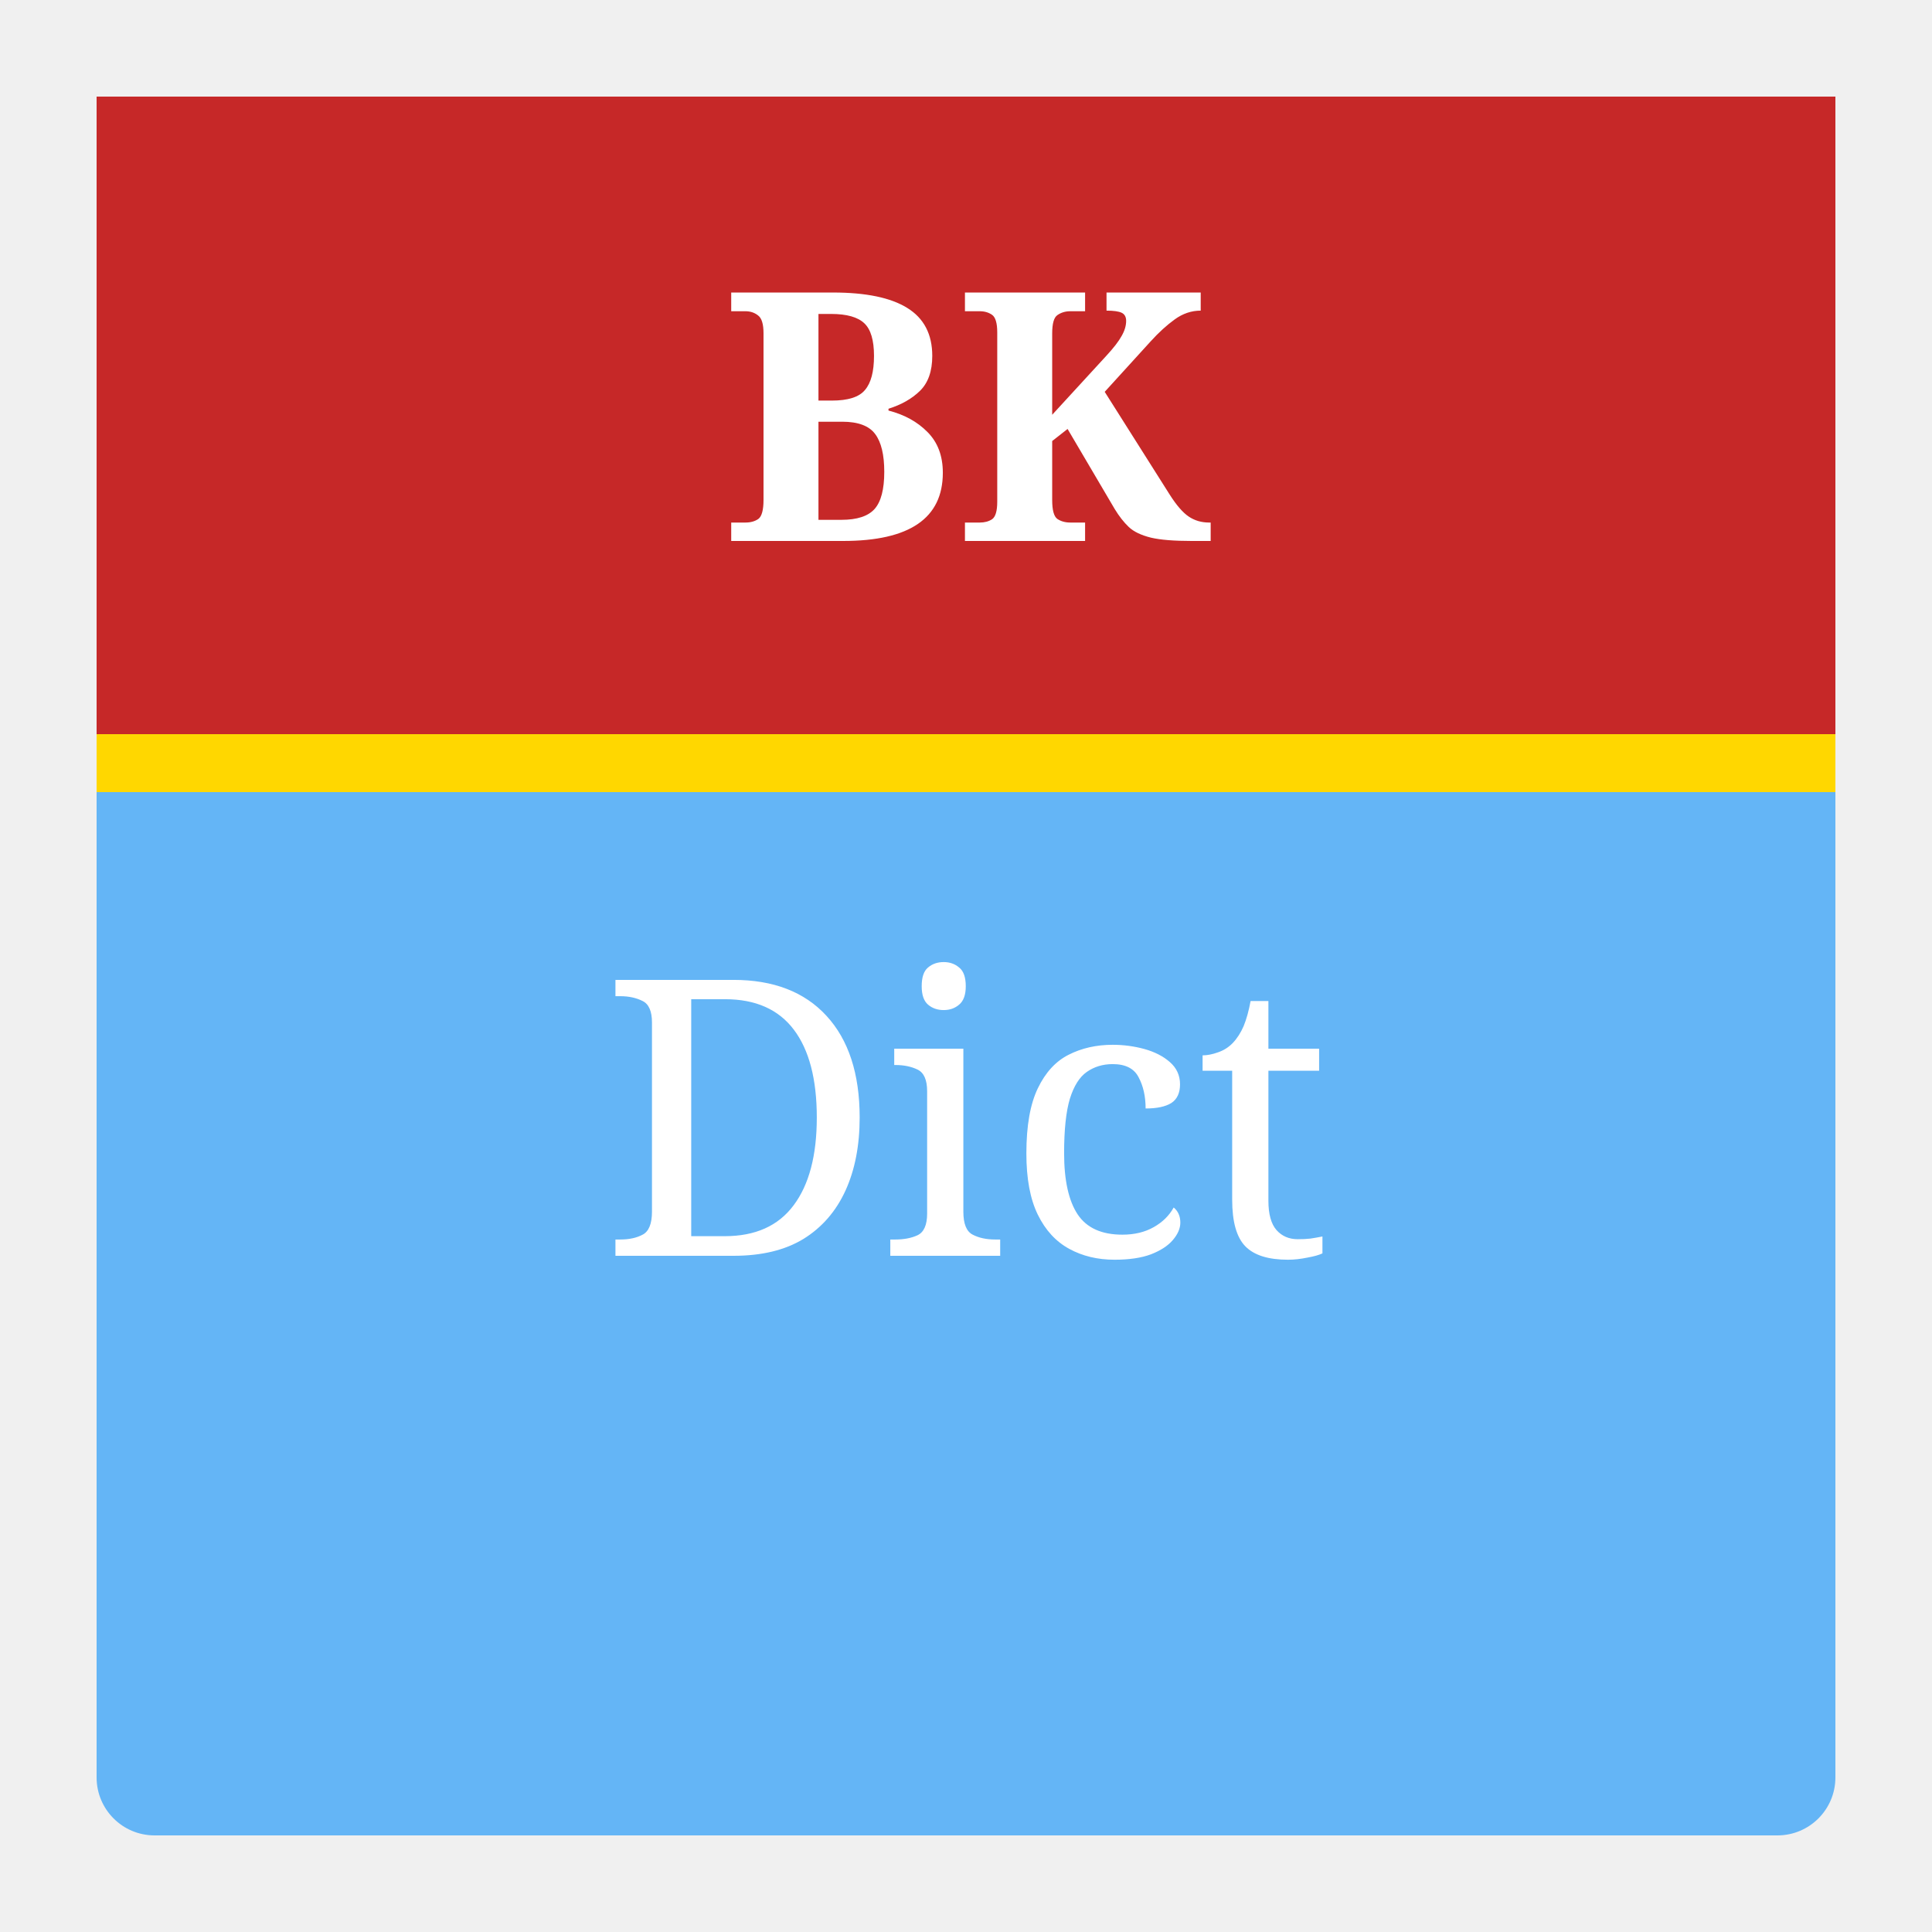
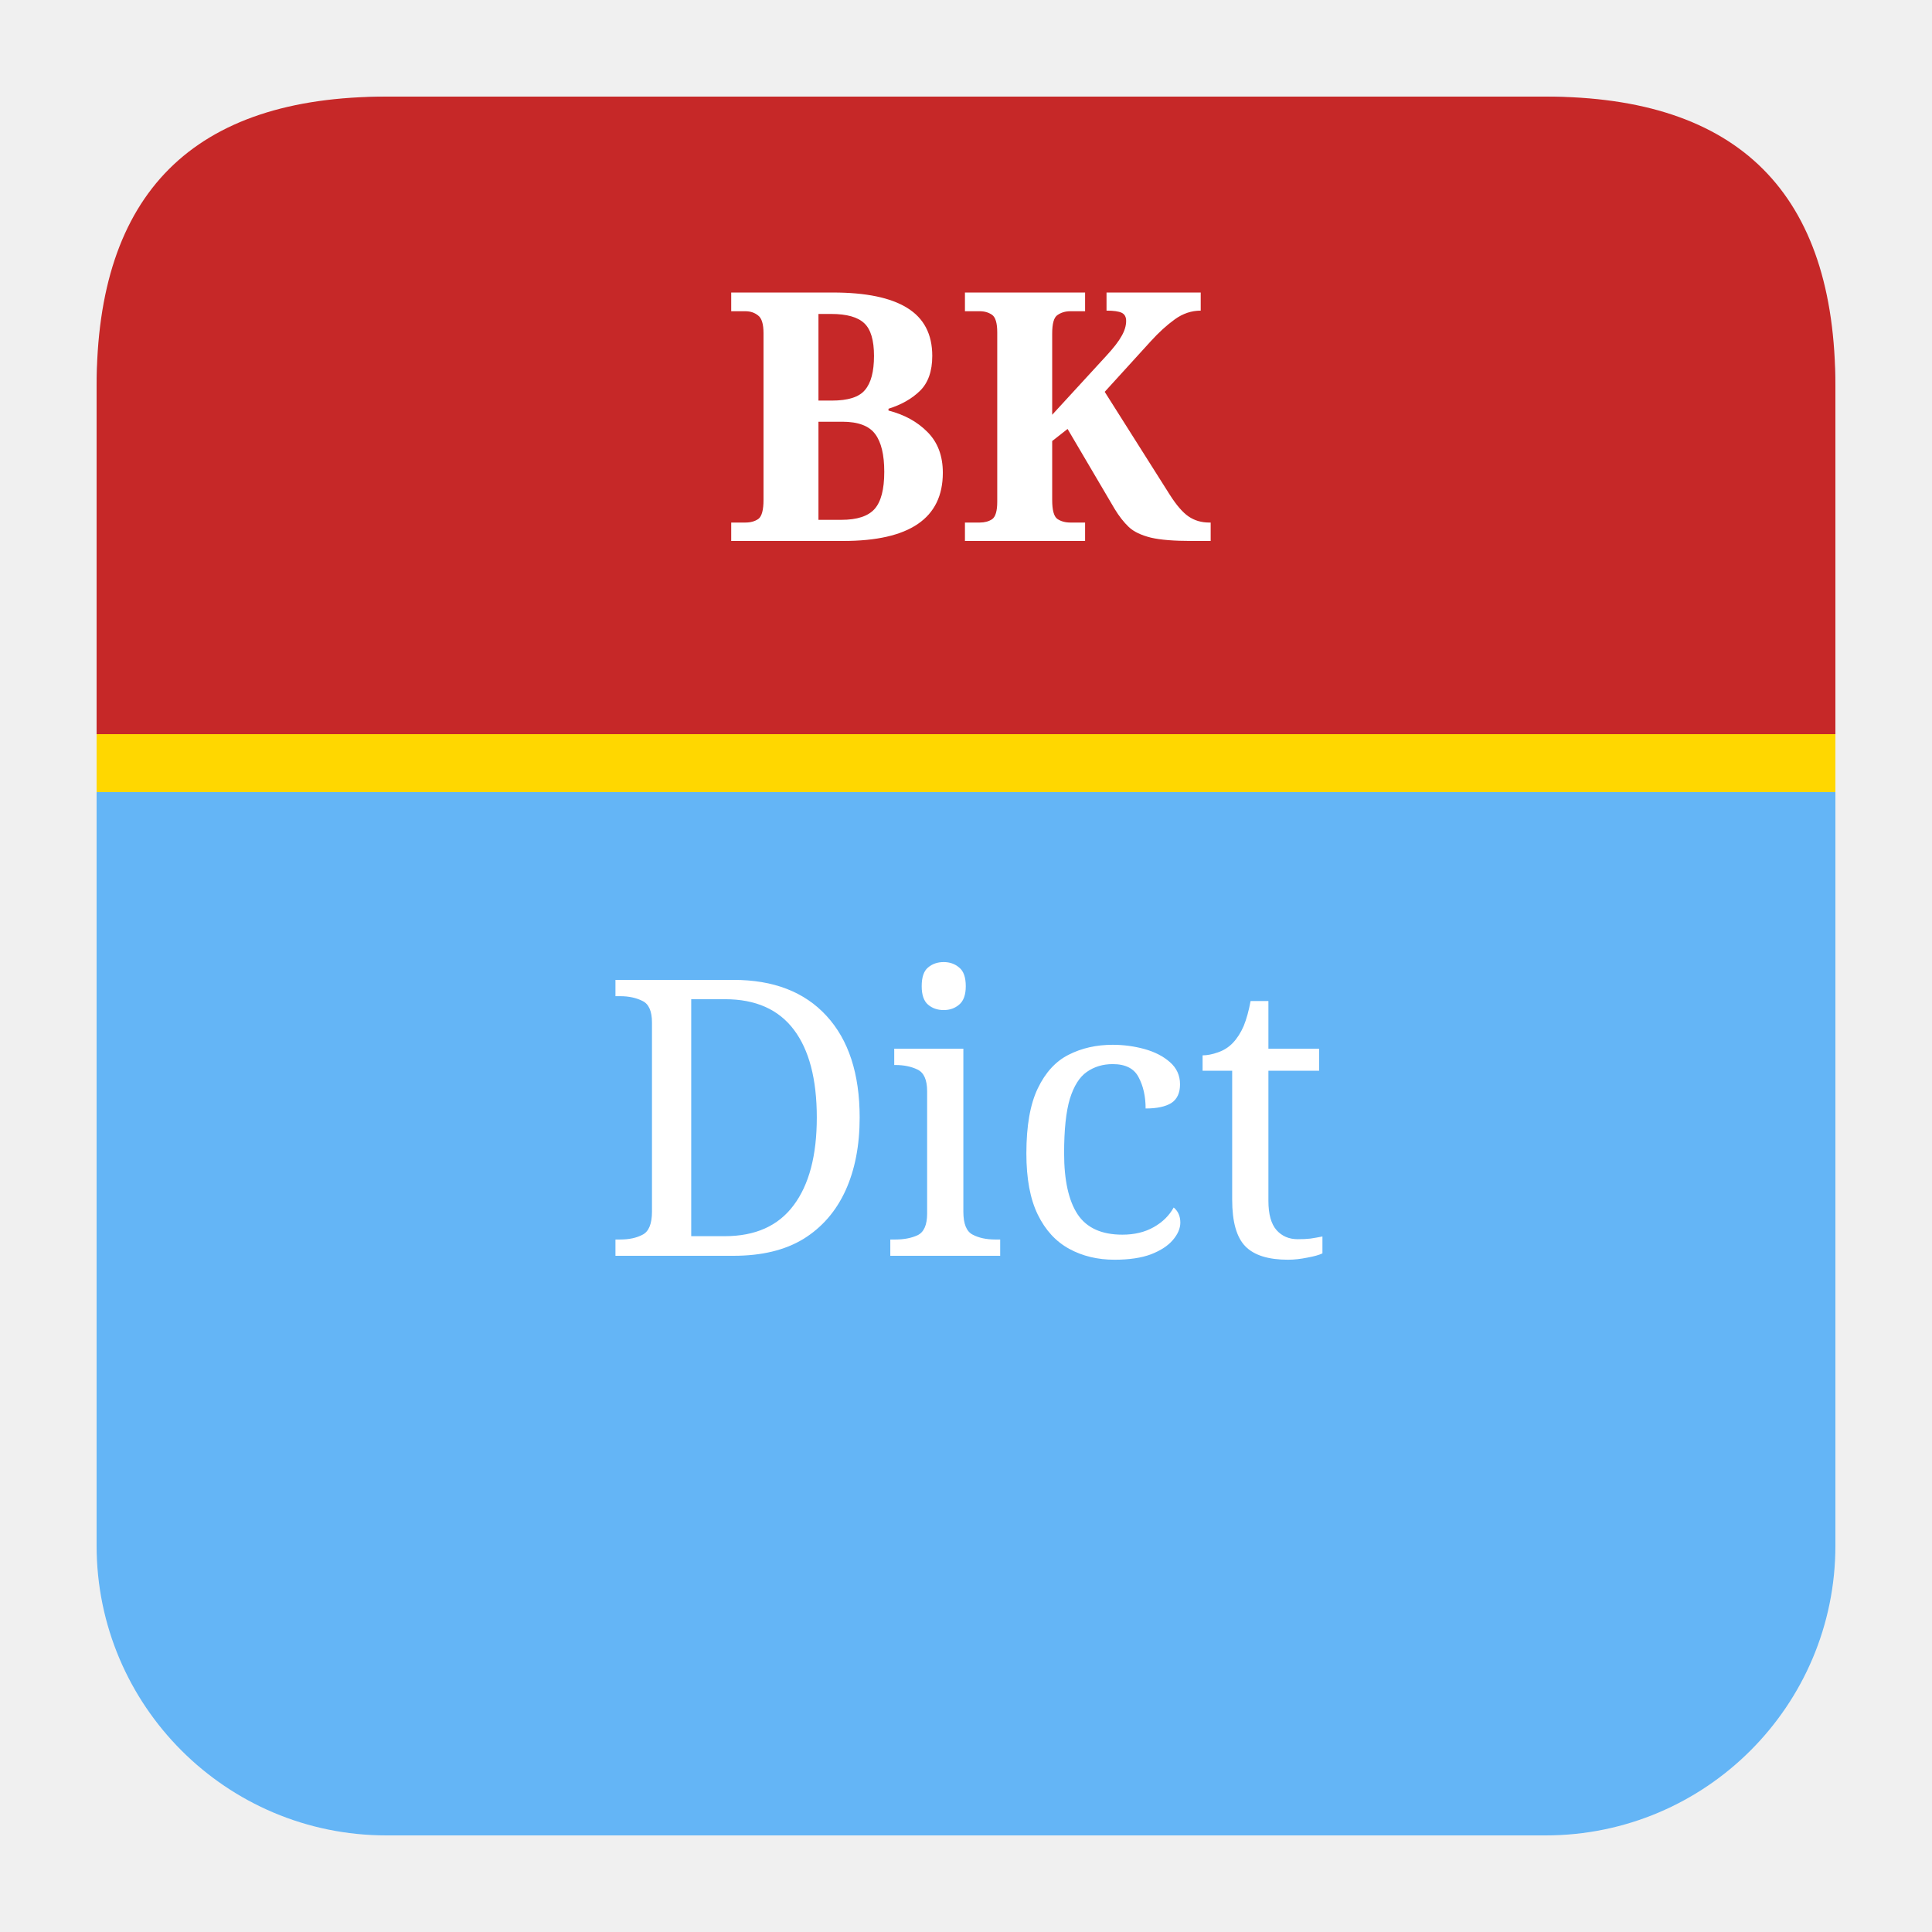
<svg xmlns="http://www.w3.org/2000/svg" viewBox="0 0 100 100">
-   <rect x="5" y="5" width="90" height="90" rx="3" fill="#64B5F6" />
-   <rect x="5" y="5" width="90" height="35" fill="#c62828" />
+   <rect x="5" y="5" width="90" height="90" rx="15" fill="#64B5F6" />
+   <path d="M5 20 Q5 5 20 5 L80 5 Q95 5 95 20 L95 40 L5 40 Z" fill="#c62828" />
  <rect x="5" y="38" width="90" height="3" fill="#ffd700" />
  <text x="50" y="28" font-family="Georgia, serif" font-size="18" font-weight="bold" fill="white" text-anchor="middle">BK</text>
  <text x="50" y="65" font-family="Georgia, serif" font-size="20" fill="white" text-anchor="middle">Dict</text>
</svg>
